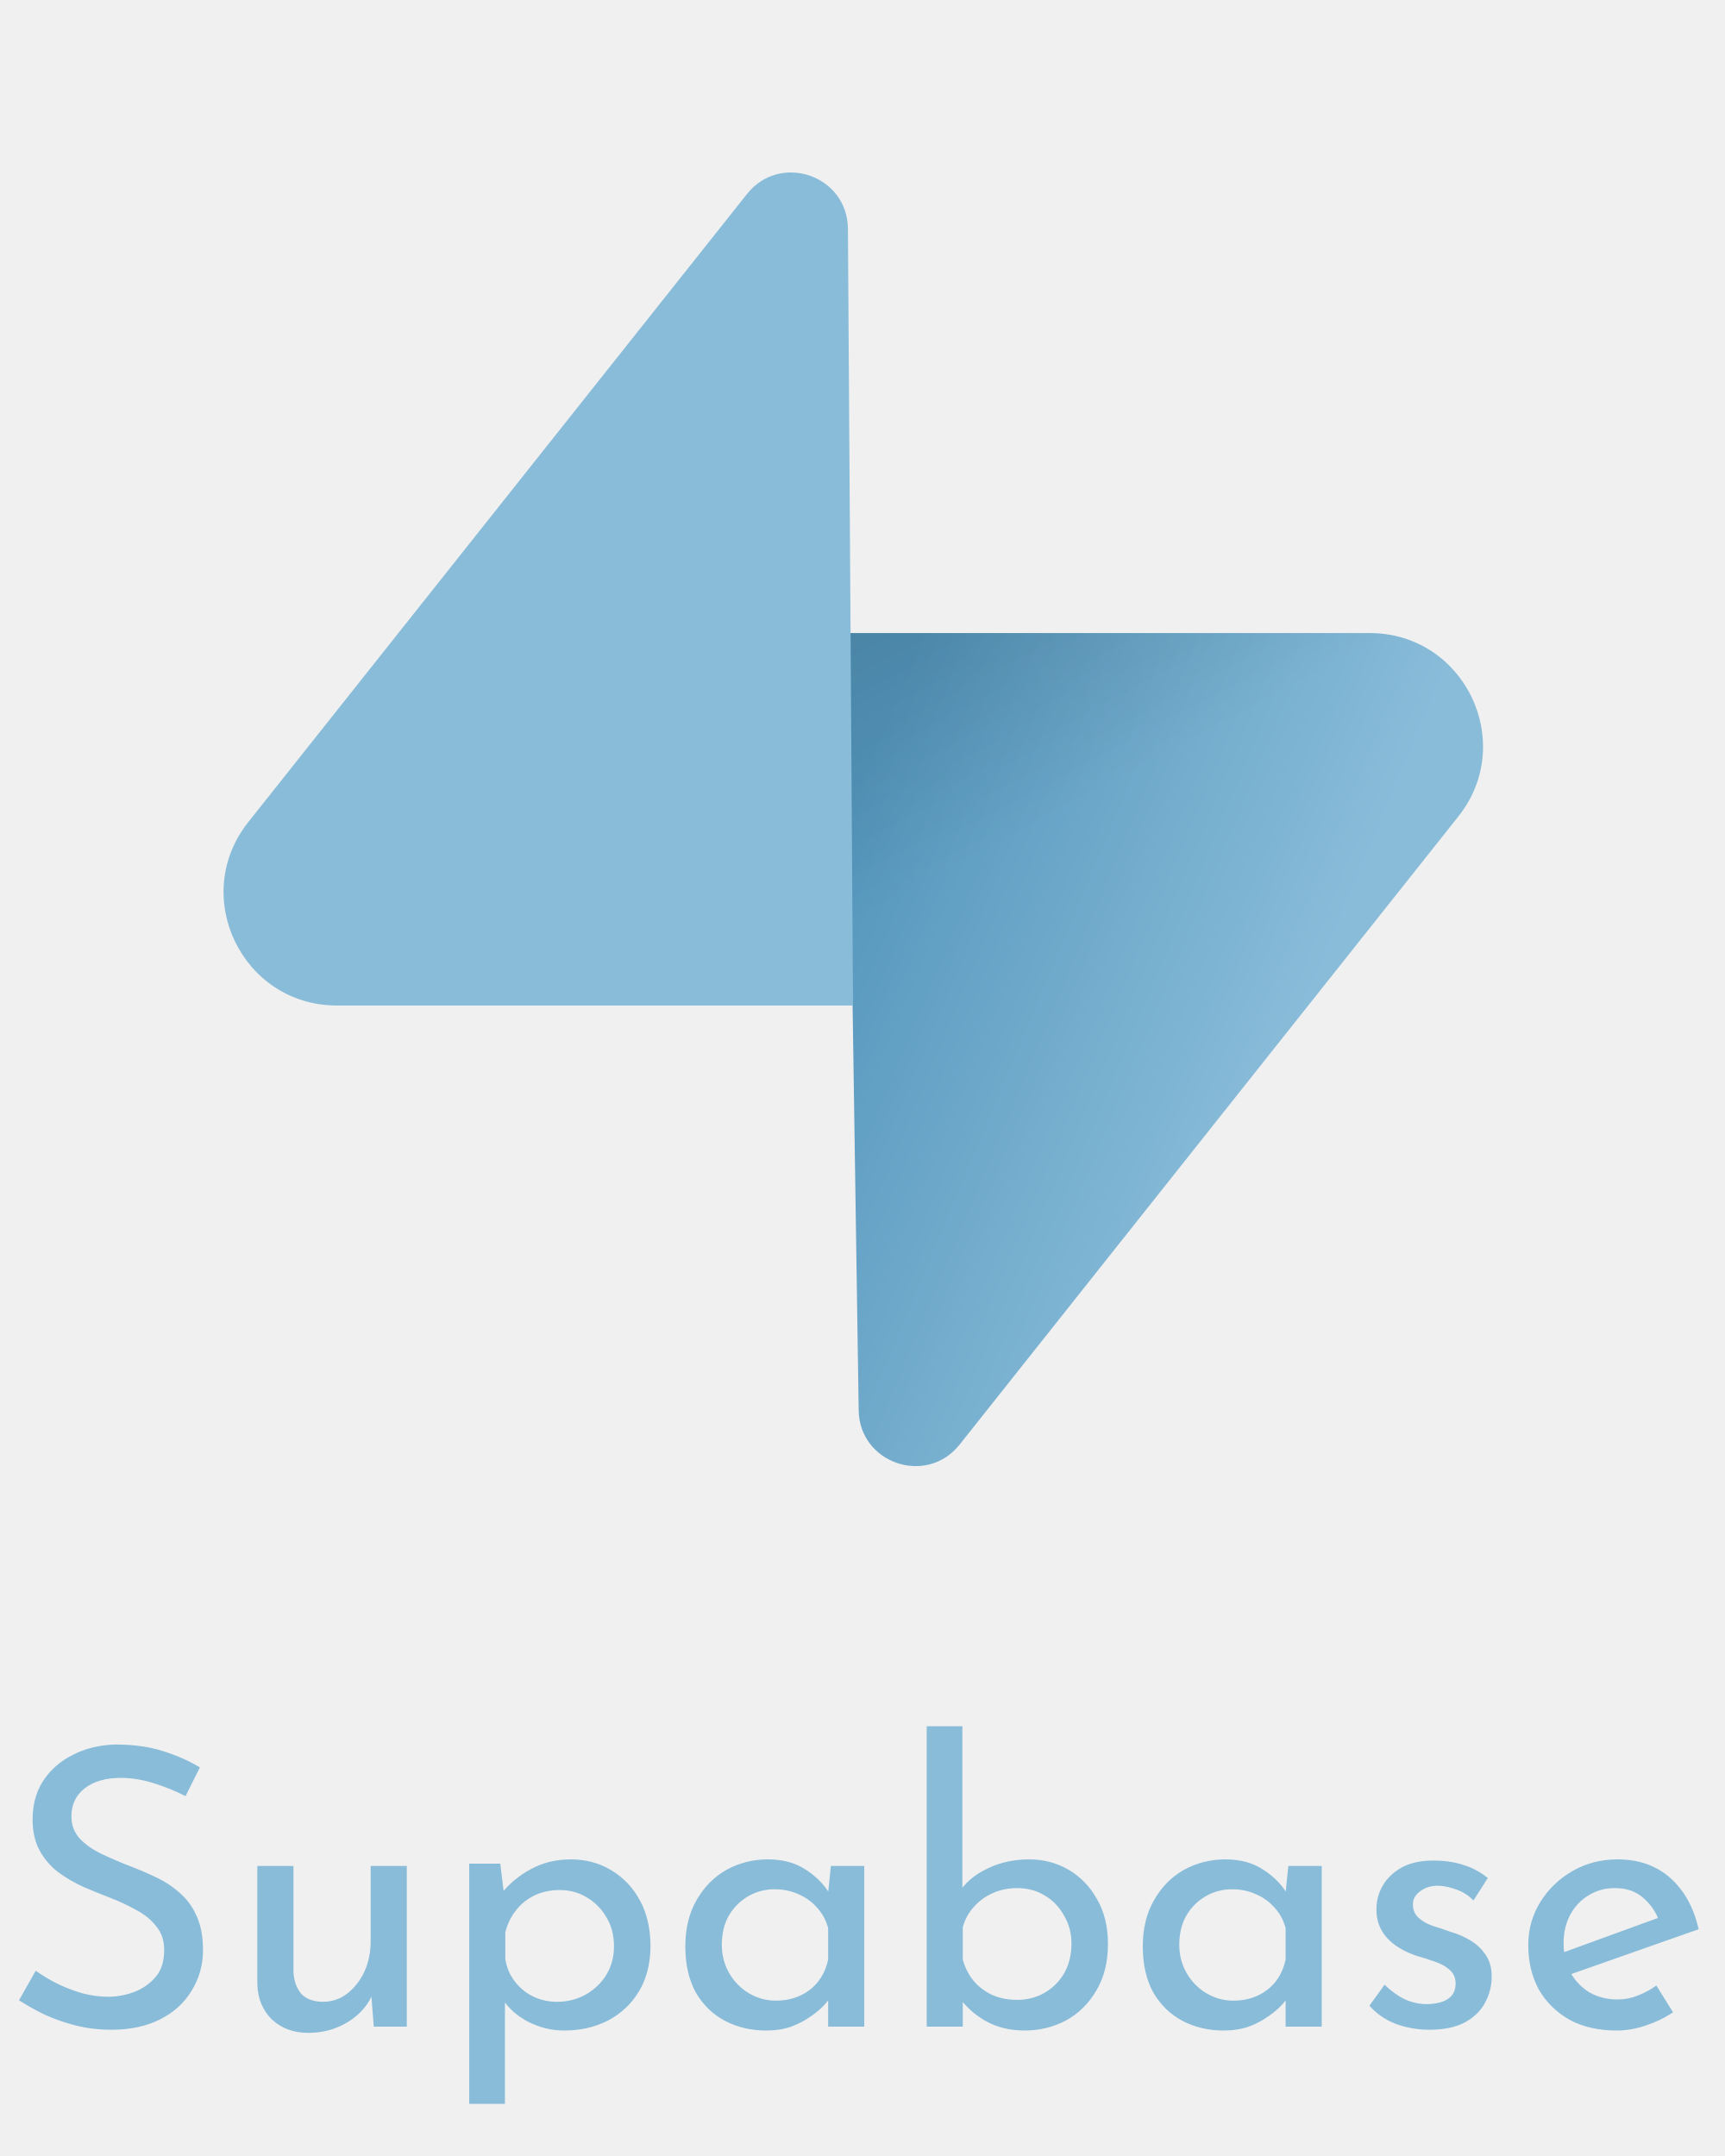
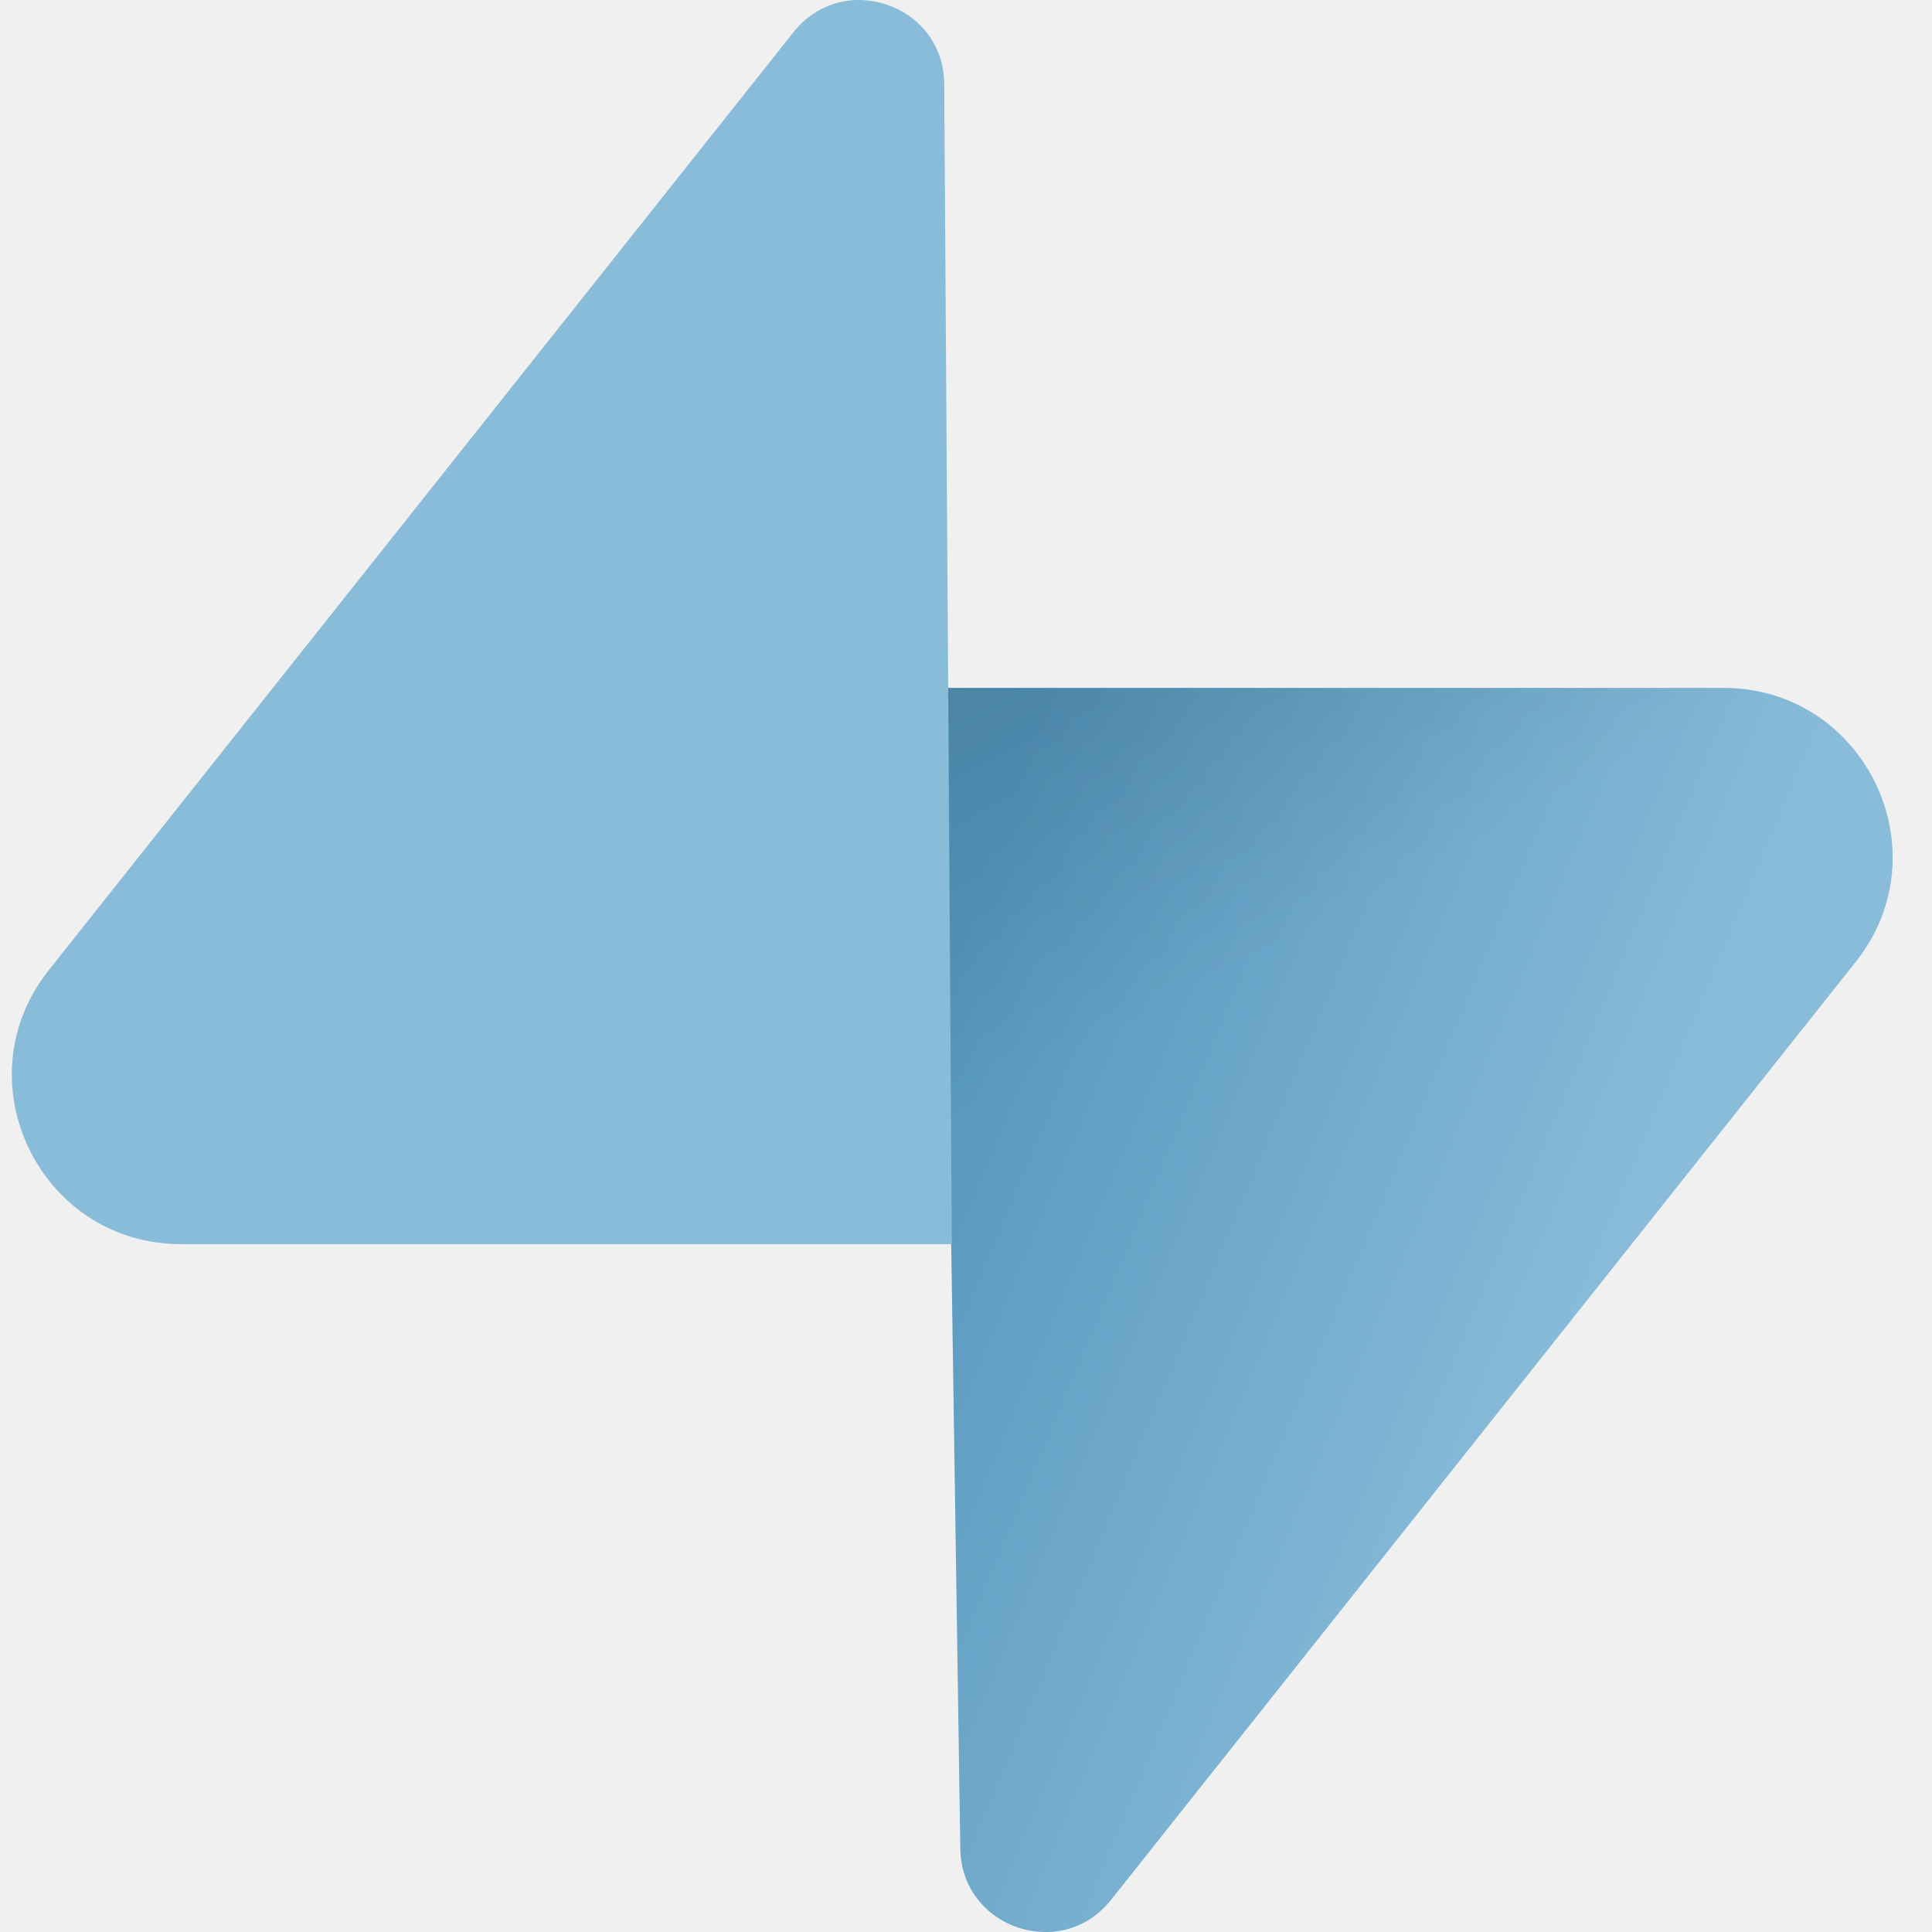
- <svg xmlns="http://www.w3.org/2000/svg" width="80" height="100" viewBox="0 0 80 100" fill="none">
-   <g clip-path="url(#clip0_2169_945)">
-     <path d="M44.502 67.005C42.969 68.934 39.86 67.878 39.823 65.413L39.281 29.363H63.521C67.912 29.363 70.361 34.434 67.633 37.87L44.502 67.005Z" fill="url(#paint0_linear_2169_945)" />
-     <path d="M44.502 67.005C42.969 68.934 39.86 67.878 39.823 65.413L39.281 29.363H63.521C67.912 29.363 70.361 34.434 67.633 37.87L44.502 67.005Z" fill="url(#paint1_linear_2169_945)" fill-opacity="0.2" />
-     <path d="M34.644 8.997C36.177 7.067 39.286 8.123 39.324 10.589L39.56 46.638H15.625C11.235 46.638 8.785 41.567 11.514 38.131L34.644 8.997Z" fill="#89BCD9" />
+ <svg xmlns="http://www.w3.org/2000/svg" width="60" height="60" viewBox="0 0 60 60" fill="none">
+   <g clip-path="url(#clip0_95662_514)">
+     <path d="M34.502 59.005C32.969 60.934 29.86 59.878 29.823 57.413L29.281 21.363H53.521C57.912 21.363 60.361 26.434 57.633 29.87L34.502 59.005Z" fill="url(#paint0_linear_95662_514)" />
+     <path d="M34.502 59.005C32.969 60.934 29.86 59.878 29.823 57.413L29.281 21.363H53.521C57.912 21.363 60.361 26.434 57.633 29.87L34.502 59.005Z" fill="url(#paint1_linear_95662_514)" fill-opacity="0.2" />
+     <path d="M24.644 0.997C26.177 -0.933 29.286 0.123 29.324 2.589L29.56 38.638H5.625C1.235 38.638 -1.215 33.567 1.513 30.131L24.644 0.997Z" fill="#89BCD9" />
  </g>
-   <path d="M8.604 83.308C8.16 83.08 7.674 82.882 7.146 82.714C6.618 82.546 6.102 82.462 5.598 82.462C4.902 82.462 4.344 82.624 3.924 82.948C3.516 83.272 3.312 83.704 3.312 84.244C3.312 84.652 3.444 85 3.708 85.288C3.972 85.564 4.32 85.804 4.752 86.008C5.184 86.212 5.634 86.404 6.102 86.584C6.51 86.74 6.912 86.914 7.308 87.106C7.704 87.298 8.058 87.538 8.37 87.826C8.694 88.114 8.946 88.468 9.126 88.888C9.318 89.308 9.414 89.83 9.414 90.454C9.414 91.138 9.24 91.762 8.892 92.326C8.556 92.89 8.07 93.334 7.434 93.658C6.798 93.982 6.042 94.144 5.166 94.144C4.59 94.144 4.038 94.078 3.51 93.946C2.994 93.814 2.514 93.646 2.07 93.442C1.626 93.226 1.23 93.004 0.882 92.776L1.656 91.408C1.944 91.612 2.274 91.81 2.646 92.002C3.018 92.182 3.408 92.332 3.816 92.452C4.224 92.56 4.62 92.614 5.004 92.614C5.412 92.614 5.814 92.542 6.21 92.398C6.618 92.242 6.954 92.008 7.218 91.696C7.482 91.384 7.614 90.97 7.614 90.454C7.614 90.01 7.494 89.644 7.254 89.356C7.026 89.056 6.72 88.804 6.336 88.6C5.952 88.384 5.544 88.192 5.112 88.024C4.704 87.868 4.29 87.7 3.87 87.52C3.45 87.328 3.06 87.1 2.7 86.836C2.34 86.56 2.052 86.224 1.836 85.828C1.62 85.432 1.512 84.952 1.512 84.388C1.512 83.704 1.674 83.11 1.998 82.606C2.334 82.09 2.79 81.688 3.366 81.4C3.942 81.1 4.602 80.938 5.346 80.914C6.186 80.914 6.924 81.016 7.56 81.22C8.208 81.424 8.778 81.676 9.27 81.976L8.604 83.308ZM14.293 94.288C13.621 94.288 13.063 94.084 12.619 93.676C12.187 93.256 11.959 92.716 11.935 92.056V86.548H13.609V91.462C13.633 91.87 13.747 92.2 13.951 92.452C14.167 92.704 14.503 92.836 14.959 92.848C15.379 92.848 15.751 92.728 16.075 92.488C16.411 92.236 16.681 91.9 16.885 91.48C17.089 91.048 17.191 90.562 17.191 90.022V86.548H18.865V94H17.335L17.191 92.164L17.281 92.488C17.137 92.836 16.915 93.148 16.615 93.424C16.327 93.688 15.985 93.898 15.589 94.054C15.193 94.21 14.761 94.288 14.293 94.288ZM26.153 94.18C25.589 94.18 25.043 94.048 24.515 93.784C23.999 93.52 23.597 93.166 23.309 92.722L23.417 92.2V97.582H21.761V86.44H23.201L23.435 88.348L23.255 87.826C23.615 87.37 24.071 86.992 24.623 86.692C25.175 86.392 25.793 86.242 26.477 86.242C27.173 86.242 27.797 86.41 28.349 86.746C28.913 87.082 29.357 87.55 29.681 88.15C30.005 88.75 30.167 89.452 30.167 90.256C30.167 91.06 29.993 91.756 29.645 92.344C29.297 92.932 28.817 93.388 28.205 93.712C27.605 94.024 26.921 94.18 26.153 94.18ZM25.829 92.848C26.309 92.848 26.747 92.74 27.143 92.524C27.551 92.296 27.875 91.99 28.115 91.606C28.355 91.21 28.475 90.766 28.475 90.274C28.475 89.77 28.361 89.326 28.133 88.942C27.905 88.546 27.599 88.234 27.215 88.006C26.843 87.778 26.423 87.664 25.955 87.664C25.523 87.664 25.133 87.748 24.785 87.916C24.437 88.084 24.149 88.318 23.921 88.618C23.693 88.906 23.531 89.242 23.435 89.626V90.868C23.495 91.252 23.639 91.594 23.867 91.894C24.095 92.194 24.377 92.428 24.713 92.596C25.061 92.764 25.433 92.848 25.829 92.848ZM35.527 94.18C34.831 94.18 34.195 94.03 33.619 93.73C33.055 93.43 32.605 92.992 32.269 92.416C31.945 91.828 31.783 91.114 31.783 90.274C31.783 89.446 31.957 88.732 32.305 88.132C32.653 87.52 33.115 87.052 33.691 86.728C34.279 86.404 34.921 86.242 35.617 86.242C36.313 86.242 36.901 86.404 37.381 86.728C37.861 87.04 38.227 87.412 38.479 87.844L38.371 88.132L38.533 86.548H40.081V94H38.407V92.056L38.587 92.488C38.539 92.608 38.431 92.764 38.263 92.956C38.107 93.136 37.891 93.322 37.615 93.514C37.351 93.706 37.045 93.868 36.697 94C36.349 94.12 35.959 94.18 35.527 94.18ZM35.977 92.794C36.397 92.794 36.775 92.716 37.111 92.56C37.447 92.404 37.723 92.188 37.939 91.912C38.167 91.624 38.323 91.282 38.407 90.886V89.428C38.311 89.068 38.143 88.756 37.903 88.492C37.663 88.216 37.375 88.006 37.039 87.862C36.703 87.706 36.331 87.628 35.923 87.628C35.479 87.628 35.071 87.736 34.699 87.952C34.327 88.168 34.027 88.468 33.799 88.852C33.583 89.236 33.475 89.686 33.475 90.202C33.475 90.682 33.589 91.12 33.817 91.516C34.045 91.912 34.351 92.224 34.735 92.452C35.119 92.68 35.533 92.794 35.977 92.794ZM47.514 94.18C46.83 94.18 46.224 94.03 45.696 93.73C45.179 93.43 44.766 93.052 44.453 92.596L44.651 92.074V94H42.977V80.068H44.633V88.258L44.58 87.628C44.88 87.22 45.306 86.89 45.858 86.638C46.422 86.374 47.045 86.242 47.73 86.242C48.401 86.242 49.014 86.404 49.566 86.728C50.117 87.052 50.556 87.508 50.88 88.096C51.215 88.672 51.383 89.362 51.383 90.166C51.383 91.006 51.203 91.726 50.843 92.326C50.495 92.926 50.028 93.388 49.44 93.712C48.852 94.024 48.209 94.18 47.514 94.18ZM47.172 92.758C47.651 92.758 48.084 92.644 48.468 92.416C48.852 92.188 49.151 91.882 49.367 91.498C49.584 91.102 49.691 90.652 49.691 90.148C49.691 89.668 49.578 89.236 49.349 88.852C49.133 88.456 48.834 88.144 48.45 87.916C48.078 87.688 47.651 87.574 47.172 87.574C46.764 87.574 46.386 87.652 46.038 87.808C45.69 87.964 45.395 88.18 45.156 88.456C44.916 88.72 44.748 89.032 44.651 89.392V90.886C44.748 91.246 44.91 91.57 45.138 91.858C45.365 92.134 45.654 92.356 46.002 92.524C46.349 92.68 46.739 92.758 47.172 92.758ZM56.743 94.18C56.047 94.18 55.411 94.03 54.836 93.73C54.272 93.43 53.822 92.992 53.486 92.416C53.161 91.828 52.999 91.114 52.999 90.274C52.999 89.446 53.173 88.732 53.522 88.132C53.87 87.52 54.331 87.052 54.907 86.728C55.495 86.404 56.138 86.242 56.834 86.242C57.529 86.242 58.117 86.404 58.597 86.728C59.078 87.04 59.444 87.412 59.696 87.844L59.587 88.132L59.749 86.548H61.297V94H59.623V92.056L59.803 92.488C59.755 92.608 59.648 92.764 59.48 92.956C59.324 93.136 59.108 93.322 58.831 93.514C58.568 93.706 58.261 93.868 57.913 94C57.566 94.12 57.175 94.18 56.743 94.18ZM57.194 92.794C57.614 92.794 57.992 92.716 58.328 92.56C58.663 92.404 58.94 92.188 59.156 91.912C59.383 91.624 59.539 91.282 59.623 90.886V89.428C59.528 89.068 59.359 88.756 59.12 88.492C58.88 88.216 58.592 88.006 58.255 87.862C57.919 87.706 57.547 87.628 57.139 87.628C56.696 87.628 56.288 87.736 55.916 87.952C55.544 88.168 55.243 88.468 55.016 88.852C54.8 89.236 54.691 89.686 54.691 90.202C54.691 90.682 54.806 91.12 55.033 91.516C55.261 91.912 55.568 92.224 55.952 92.452C56.336 92.68 56.749 92.794 57.194 92.794ZM66.282 94.144C65.754 94.144 65.238 94.054 64.734 93.874C64.242 93.682 63.834 93.4 63.51 93.028L64.212 92.056C64.524 92.356 64.842 92.584 65.166 92.74C65.502 92.884 65.832 92.956 66.156 92.956C66.396 92.956 66.618 92.926 66.822 92.866C67.026 92.806 67.188 92.71 67.308 92.578C67.44 92.434 67.506 92.242 67.506 92.002C67.506 91.738 67.416 91.528 67.236 91.372C67.068 91.216 66.846 91.09 66.57 90.994C66.306 90.898 66.024 90.808 65.724 90.724C65.112 90.52 64.644 90.238 64.32 89.878C63.996 89.518 63.834 89.08 63.834 88.564C63.834 88.168 63.93 87.802 64.122 87.466C64.326 87.118 64.62 86.836 65.004 86.62C65.4 86.404 65.886 86.296 66.462 86.296C66.978 86.296 67.44 86.362 67.848 86.494C68.256 86.614 68.64 86.818 69 87.106L68.334 88.15C68.118 87.922 67.86 87.754 67.56 87.646C67.26 87.538 66.99 87.478 66.75 87.466C66.546 87.454 66.348 87.484 66.156 87.556C65.976 87.628 65.826 87.73 65.706 87.862C65.586 87.994 65.526 88.15 65.526 88.33C65.526 88.582 65.61 88.786 65.778 88.942C65.946 89.098 66.162 89.224 66.426 89.32C66.702 89.404 66.972 89.494 67.236 89.59C67.608 89.698 67.938 89.842 68.226 90.022C68.514 90.202 68.742 90.424 68.91 90.688C69.09 90.952 69.18 91.282 69.18 91.678C69.18 92.122 69.072 92.536 68.856 92.92C68.652 93.292 68.334 93.592 67.902 93.82C67.482 94.036 66.942 94.144 66.282 94.144ZM74.98 94.18C74.128 94.18 73.396 94.012 72.784 93.676C72.172 93.328 71.698 92.86 71.362 92.272C71.038 91.672 70.876 90.988 70.876 90.22C70.876 89.488 71.062 88.822 71.434 88.222C71.806 87.622 72.304 87.142 72.928 86.782C73.552 86.422 74.248 86.242 75.016 86.242C76 86.242 76.816 86.53 77.464 87.106C78.112 87.682 78.55 88.474 78.778 89.482L72.64 91.642L72.244 90.652L77.284 88.816L76.924 89.05C76.78 88.654 76.54 88.312 76.204 88.024C75.868 87.724 75.43 87.574 74.89 87.574C74.434 87.574 74.026 87.688 73.666 87.916C73.306 88.132 73.024 88.432 72.82 88.816C72.616 89.2 72.514 89.638 72.514 90.13C72.514 90.646 72.622 91.102 72.838 91.498C73.054 91.882 73.348 92.188 73.72 92.416C74.104 92.632 74.536 92.74 75.016 92.74C75.34 92.74 75.652 92.68 75.952 92.56C76.264 92.44 76.552 92.284 76.816 92.092L77.59 93.334C77.218 93.586 76.798 93.79 76.33 93.946C75.874 94.102 75.424 94.18 74.98 94.18Z" fill="#89BCD9" />
  <defs>
-     <linearGradient id="paint0_linear_2169_945" x1="37.341" y1="42.003" x2="58.885" y2="51.036" gradientUnits="userSpaceOnUse">
+     <linearGradient id="paint0_linear_95662_514" x1="27.341" y1="34.003" x2="48.885" y2="43.036" gradientUnits="userSpaceOnUse">
      <stop stop-color="#5496BC" />
      <stop offset="1" stop-color="#89BCD9" />
    </linearGradient>
-     <linearGradient id="paint1_linear_2169_945" x1="38.37" y1="19.693" x2="48.196" y2="38.187" gradientUnits="userSpaceOnUse">
+     <linearGradient id="paint1_linear_95662_514" x1="28.37" y1="11.693" x2="38.196" y2="30.187" gradientUnits="userSpaceOnUse">
      <stop />
      <stop offset="1" stop-opacity="0" />
    </linearGradient>
-     <clipPath id="clip0_2169_945">
-       <rect width="58.419" height="60" fill="white" transform="translate(10.3672 8)" />
+     <clipPath id="clip0_95662_514">
+       <rect width="58.419" height="60" fill="white" transform="translate(0.367188)" />
    </clipPath>
  </defs>
</svg>
